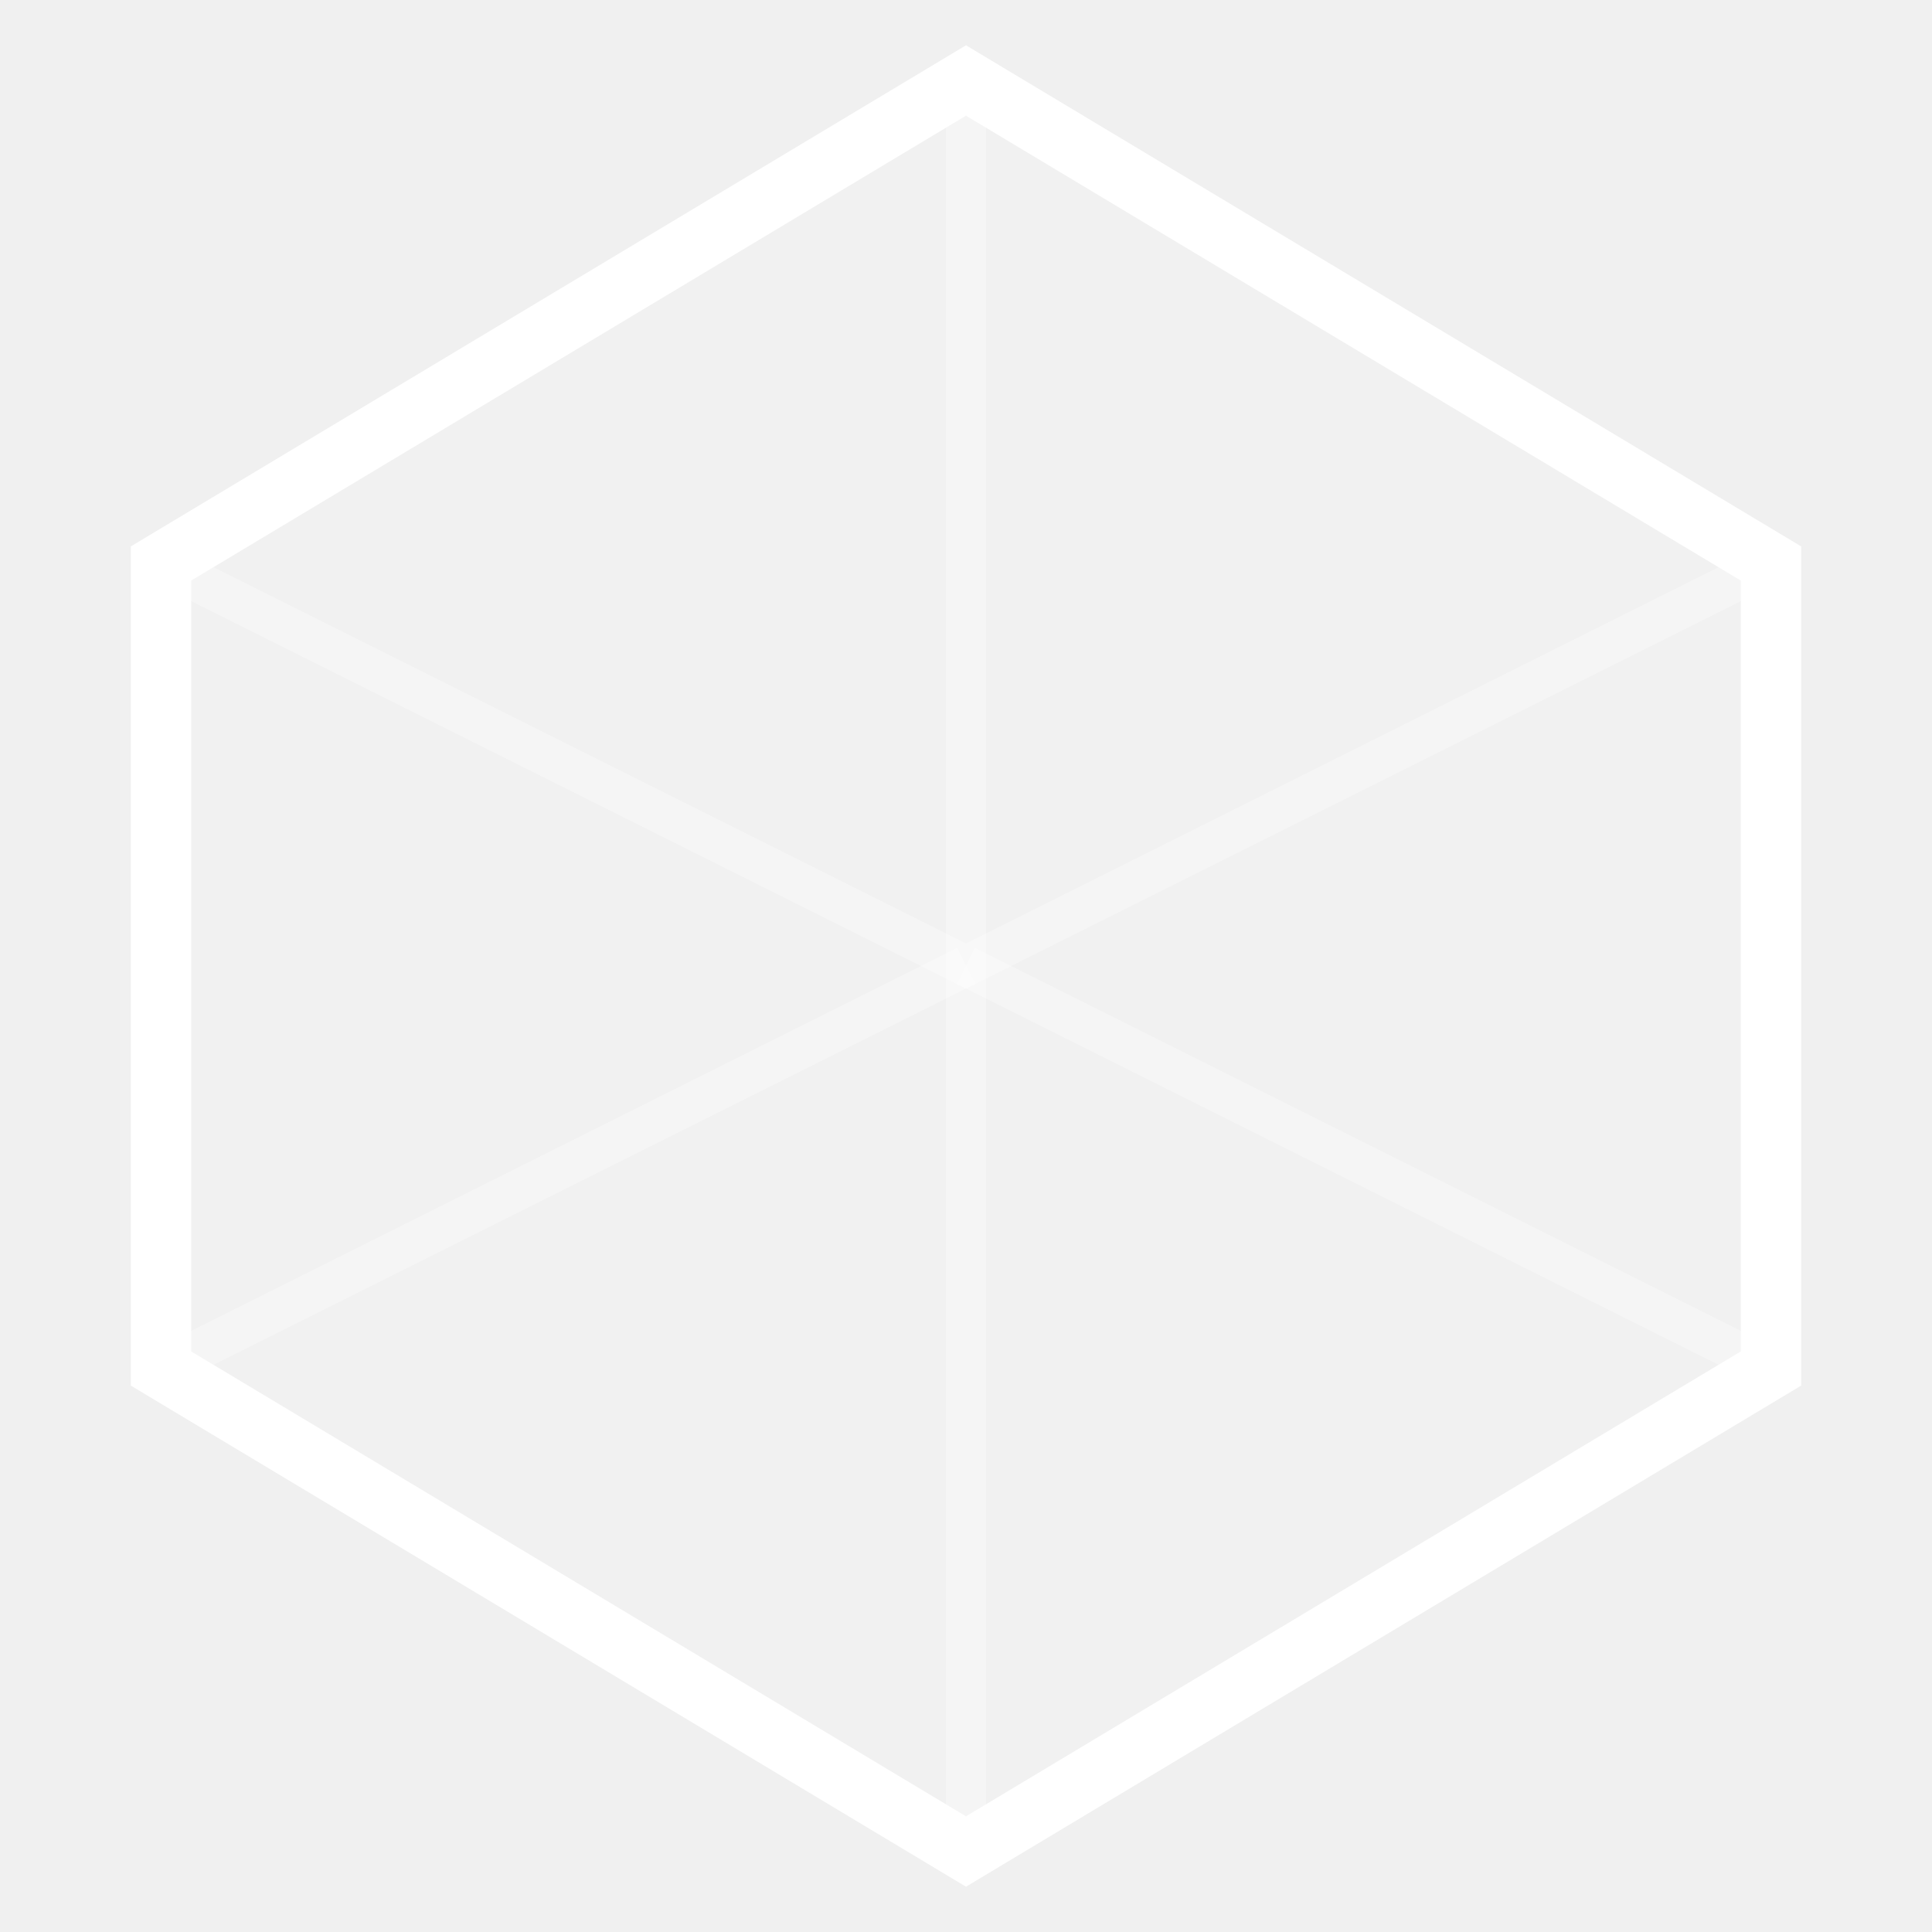
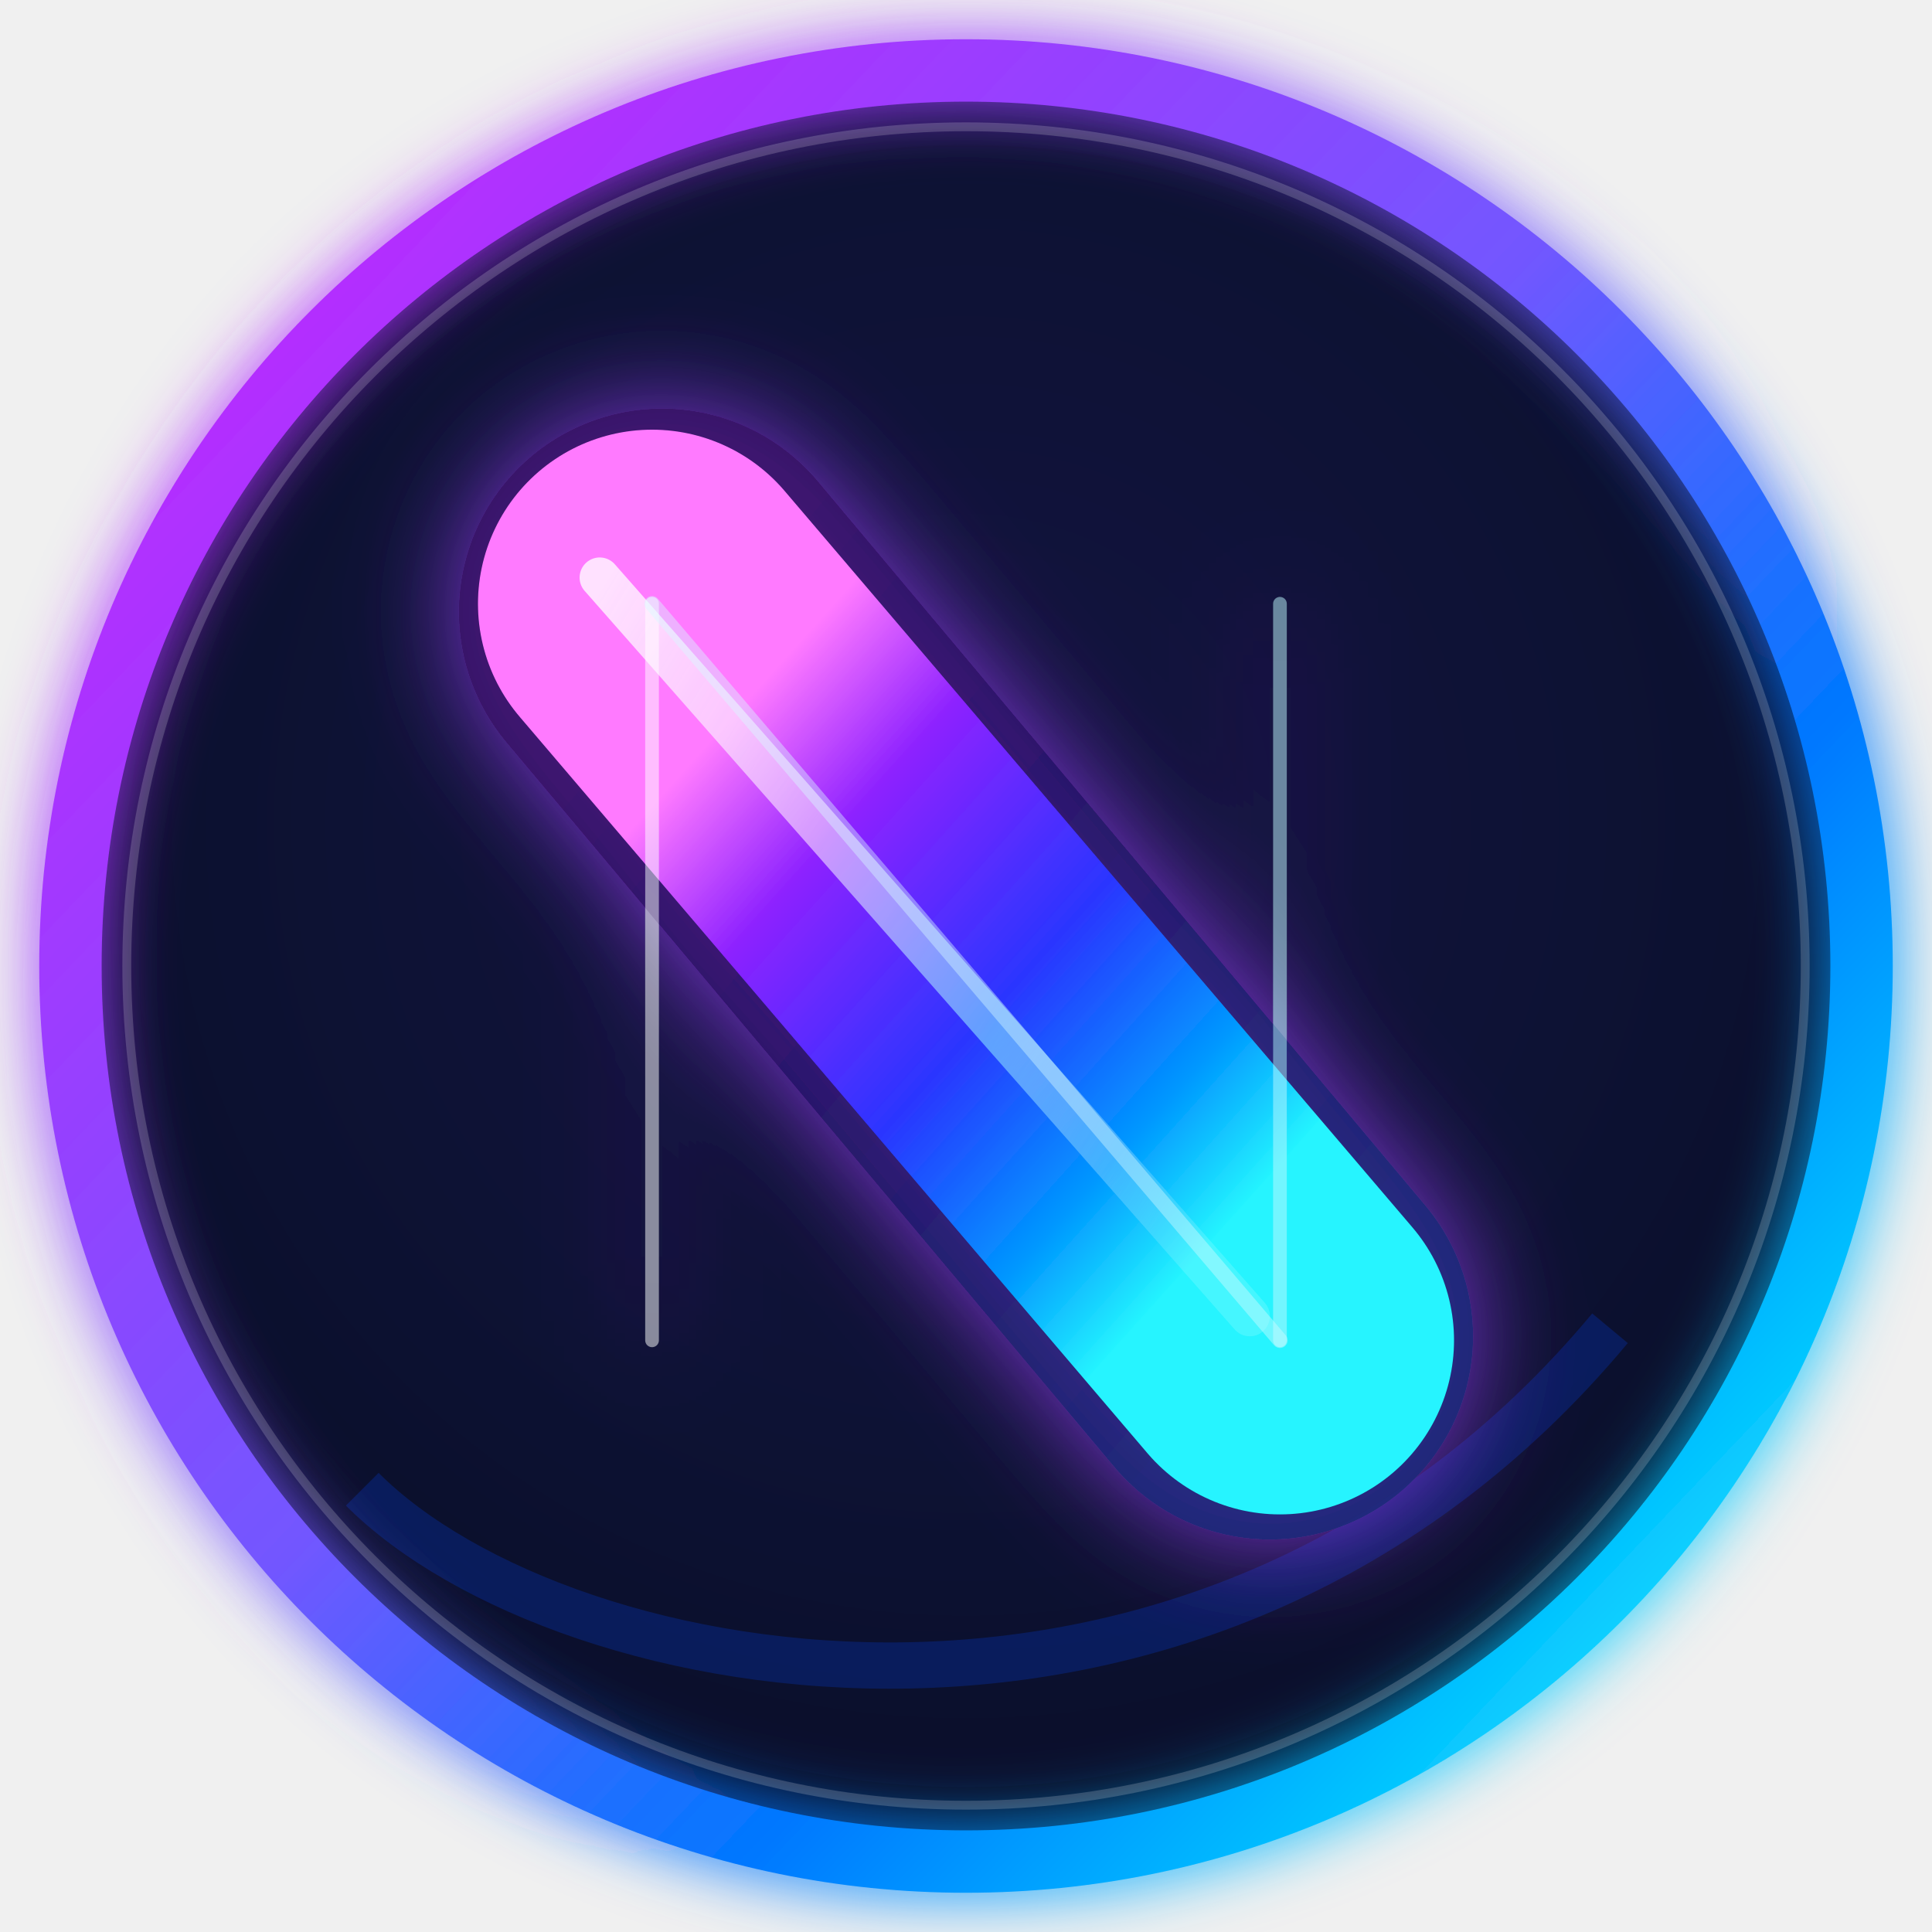
- <svg xmlns="http://www.w3.org/2000/svg" viewBox="0 0 48 48" fill="none">
-   <path d="M24 2L44 14V34L24 46L4 34V14L24 2Z" fill="white" fill-opacity="0.1" stroke="white" stroke-width="1.5" />
-   <path d="M24 2L24 24" stroke="white" stroke-width="1" stroke-opacity="0.3" />
-   <path d="M4 14L24 24L44 14" stroke="white" stroke-width="1" stroke-opacity="0.3" />
-   <path d="M24 24L24 46" stroke="white" stroke-width="1" stroke-opacity="0.3" />
-   <path d="M24 24L4 34" stroke="white" stroke-width="1" stroke-opacity="0.3" />
-   <path d="M24 24L44 34" stroke="white" stroke-width="1" stroke-opacity="0.3" />
+ <svg xmlns="http://www.w3.org/2000/svg" viewBox="0 0 48 48" role="img" aria-labelledby="title desc">
+   <defs>
+     <radialGradient id="bg" cx="50%" cy="42%" r="68%">
+       <stop offset="0%" stop-color="#1e1754" />
+       <stop offset="50%" stop-color="#10143a" />
+       <stop offset="100%" stop-color="#050816" />
+     </radialGradient>
+     <linearGradient id="ring" x1="8%" y1="10%" x2="92%" y2="90%">
+       <stop offset="0%" stop-color="#bd28ff" />
+       <stop offset="46%" stop-color="#7257ff" />
+       <stop offset="72%" stop-color="#0078ff" />
+       <stop offset="100%" stop-color="#09e6ff" />
+     </linearGradient>
+     <linearGradient id="tube" x1="16%" y1="12%" x2="88%" y2="88%">
+       <stop offset="0%" stop-color="#ff7aff" />
+       <stop offset="22%" stop-color="#8d22ff" />
+       <stop offset="55%" stop-color="#2b35ff" />
+       <stop offset="82%" stop-color="#0098ff" />
+       <stop offset="100%" stop-color="#25f4ff" />
+     </linearGradient>
+     <linearGradient id="tubeDark" x1="0%" y1="0%" x2="100%" y2="100%">
+       <stop offset="0%" stop-color="#331160" />
+       <stop offset="45%" stop-color="#17105f" />
+       <stop offset="100%" stop-color="#022b74" />
+     </linearGradient>
+     <linearGradient id="highlight" x1="0%" y1="0%" x2="100%" y2="70%">
+       <stop offset="0%" stop-color="#ffffff" stop-opacity=".95" />
+       <stop offset="38%" stop-color="#f7d8ff" stop-opacity=".78" />
+       <stop offset="70%" stop-color="#89ecff" stop-opacity=".7" />
+       <stop offset="100%" stop-color="#ffffff" stop-opacity=".18" />
+     </linearGradient>
+     <filter id="softGlow" x="-55%" y="-55%" width="210%" height="210%">
+       <feGaussianBlur stdDeviation="1.35" result="blur" />
+       <feColorMatrix in="blur" type="matrix" values="0 0 0 0 0.34  0 0 0 0 0.05  0 0 0 0 1  0 0 0 .82 0" result="glow" />
+       <feMerge>
+         <feMergeNode in="glow" />
+         <feMergeNode in="SourceGraphic" />
+       </feMerge>
+     </filter>
+     <filter id="ringGlow" x="-35%" y="-35%" width="170%" height="170%">
+       <feGaussianBlur stdDeviation="0.85" result="blur" />
+       <feMerge>
+         <feMergeNode in="blur" />
+         <feMergeNode in="SourceGraphic" />
+       </feMerge>
+     </filter>
+     <clipPath id="circleClip">
+       <circle cx="24.0" cy="24.0" r="22.6" />
+     </clipPath>
+   </defs>
+   <rect width="48" height="48" fill="none" />
+   <g clip-path="url(#circleClip)">
+     <circle cx="24.0" cy="24.0" r="22.6" fill="url(#bg)" />
+     <circle cx="24.0" cy="24.0" r="20.4" fill="#0b1030" opacity=".55" />
+     <path d="M 9.0 37.0 C 14.0 42.0 30.0 45.0 40.0 33.0" fill="none" stroke="#0048ff" stroke-width="1.15" opacity=".22" />
+   </g>
+   <circle cx="24.0" cy="24.0" r="22.25" fill="none" stroke="url(#ring)" stroke-width="1.55" filter="url(#ringGlow)" />
+   <circle cx="24.0" cy="24.0" r="20.85" fill="none" stroke="#ffffff" stroke-width="0.22" opacity=".18" />
+   <g filter="url(#softGlow)" fill="none" stroke-linecap="round" stroke-linejoin="round">
+     <path d="M 16.4 33.8 L 16.4 15.1" stroke="url(#tubeDark)" stroke-width="9.6" opacity=".86" />
+     <path d="M 31.6 14.9 L 31.6 33.3" stroke="url(#tubeDark)" stroke-width="9.6" opacity=".86" />
+     <path d="M 16.45 15.2 L 31.55 33.2" stroke="url(#tubeDark)" stroke-width="10.1" opacity=".88" />
+     <path d="M 16.2 33.3 L 16.2 15.0" stroke="url(#tube)" stroke-width="8.35" />
+     <path d="M 31.8 15.0 L 31.8 33.3" stroke="url(#tube)" stroke-width="8.35" />
+     <path d="M 16.2 15.0 L 31.8 33.3" stroke="url(#tube)" stroke-width="8.65" />
+     <path d="M 14.55 33.0 L 14.55 15.6" stroke="url(#highlight)" stroke-width="1.05" opacity=".88" />
+     <path d="M 30.15 15.7 L 30.15 32.2" stroke="url(#highlight)" stroke-width="1.05" opacity=".84" />
+     <path d="M 14.9 14.35 L 31.05 32.7" stroke="url(#highlight)" stroke-width="1.0" opacity=".82" />
+     <path d="M 16.2 33.3 L 16.2 15.0" stroke="#ffffff" stroke-width="0.34" opacity=".5" />
+     <path d="M 31.8 15.0 L 31.8 33.3" stroke="#bff7ff" stroke-width="0.34" opacity=".5" />
+     <path d="M 16.2 15.0 L 31.8 33.3" stroke="#d7faff" stroke-width="0.38" opacity=".42" />
+   </g>
</svg>
